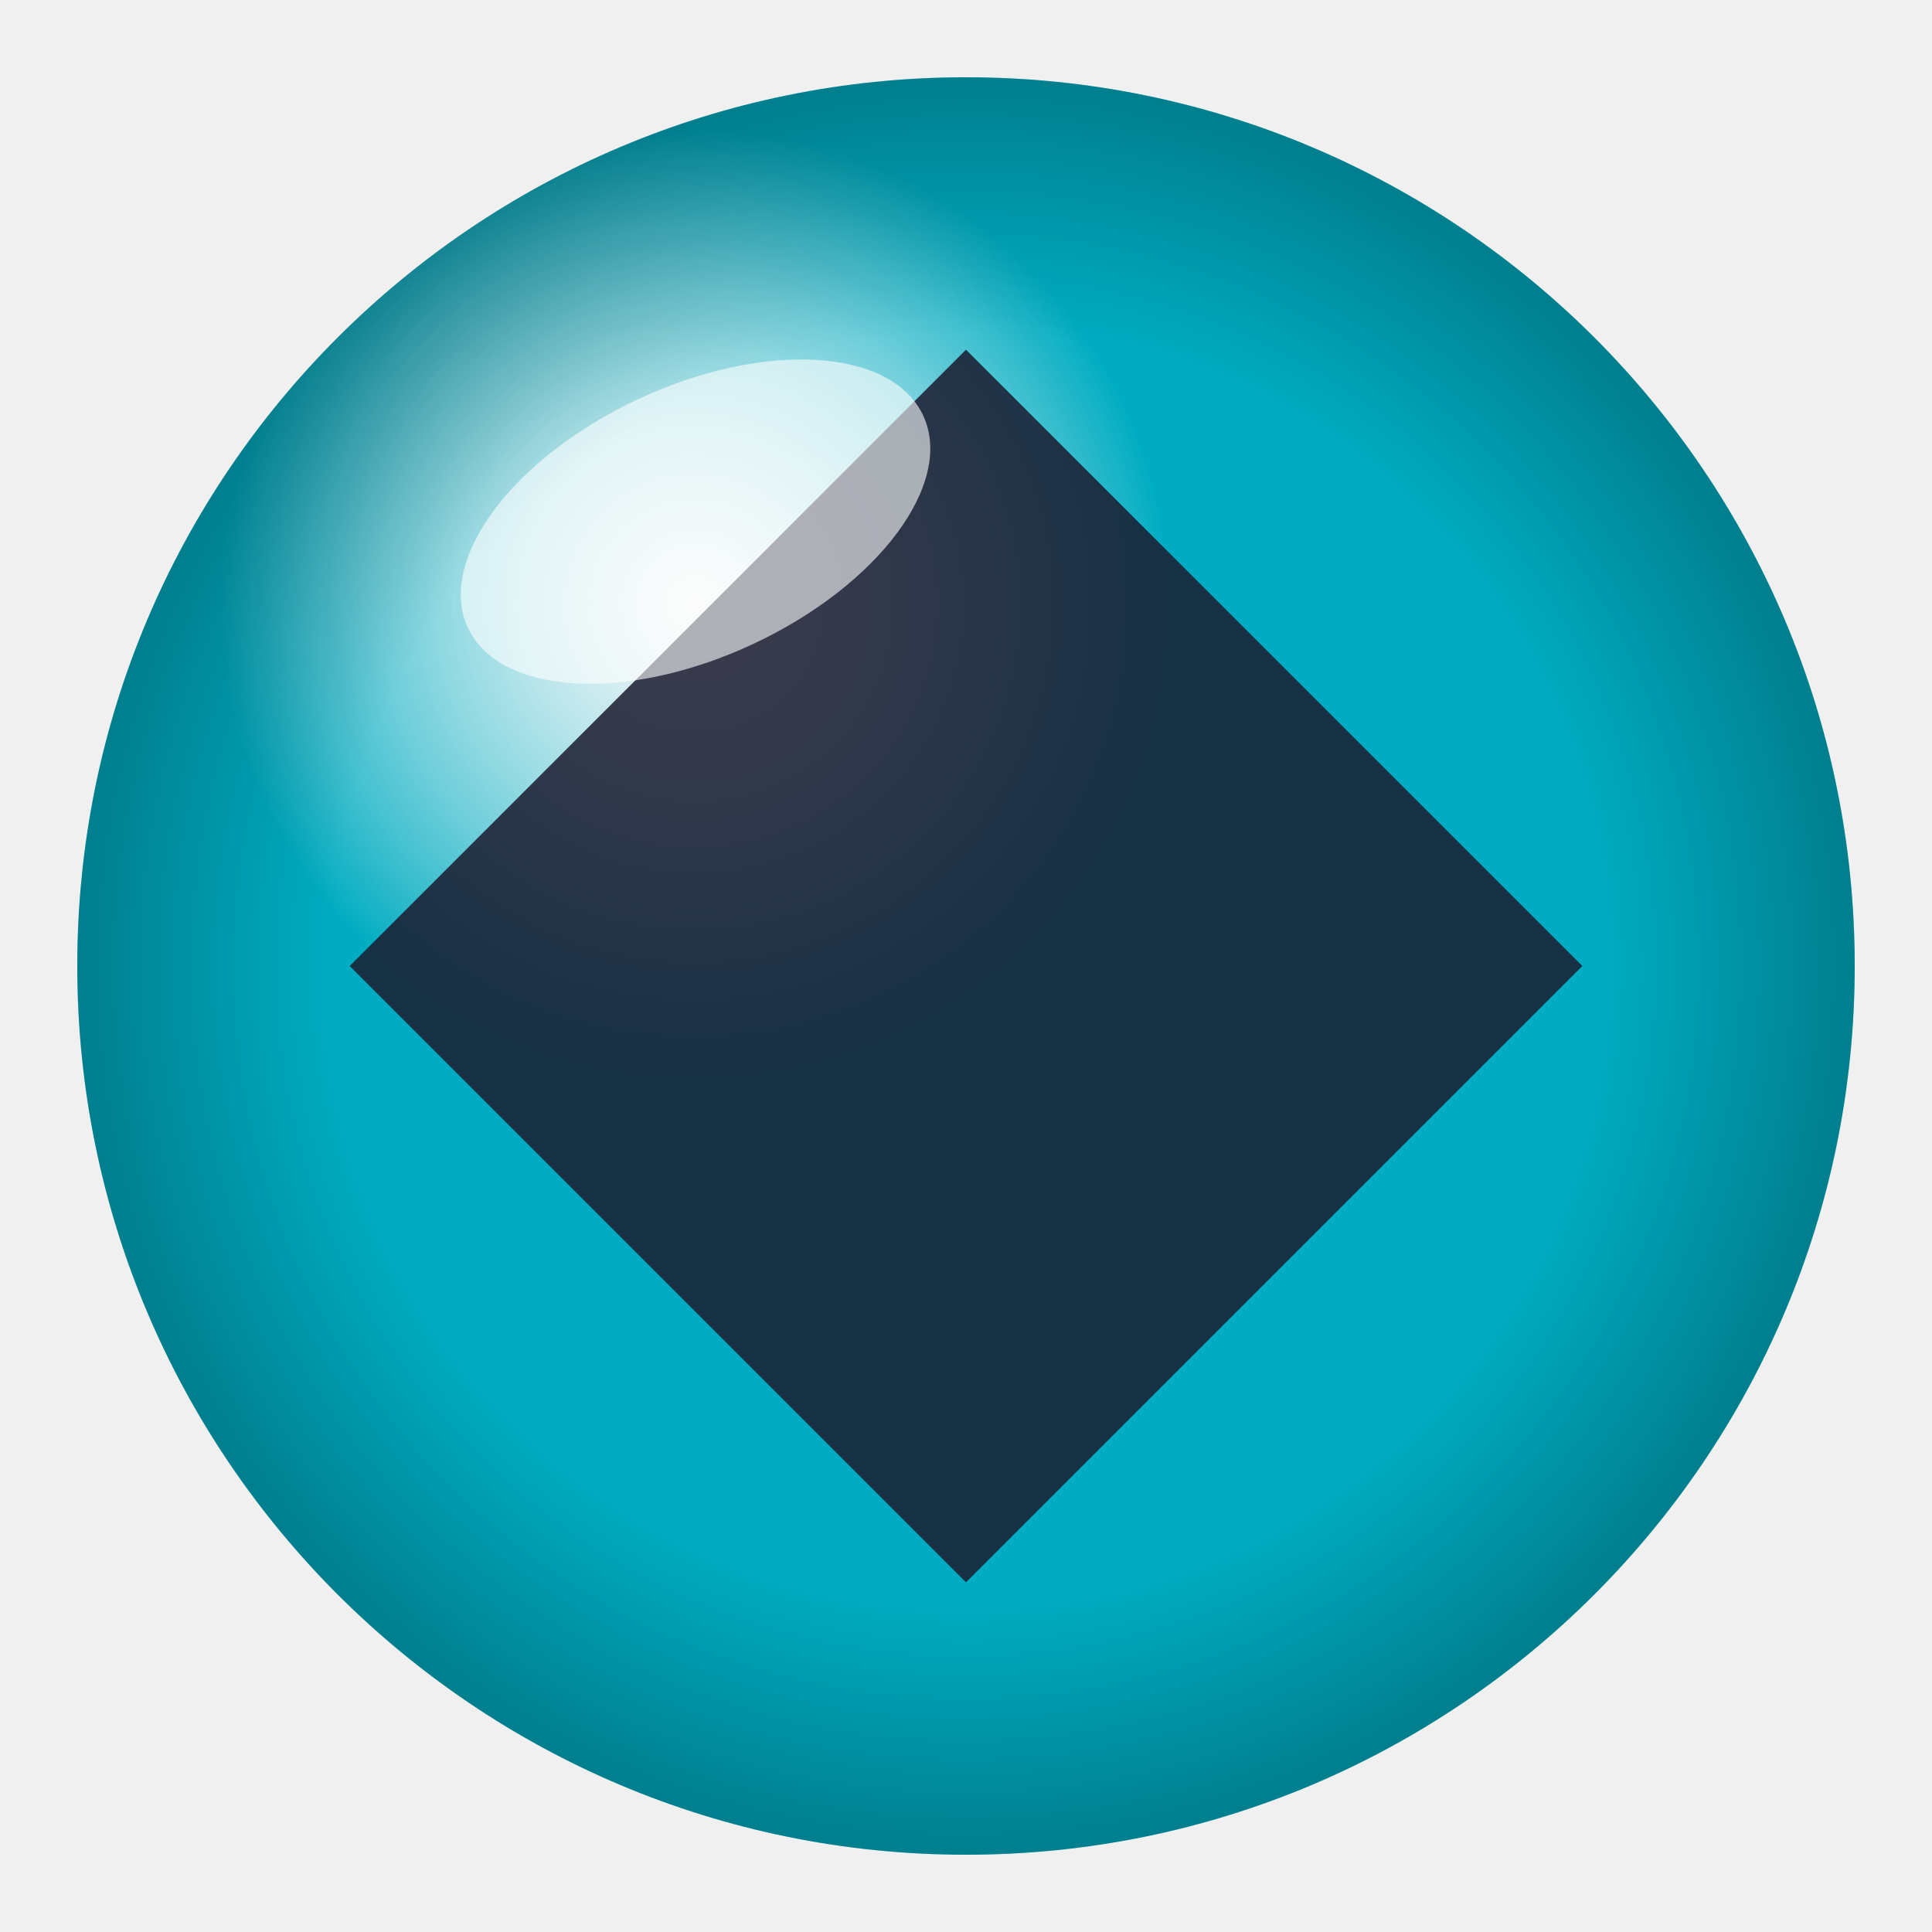
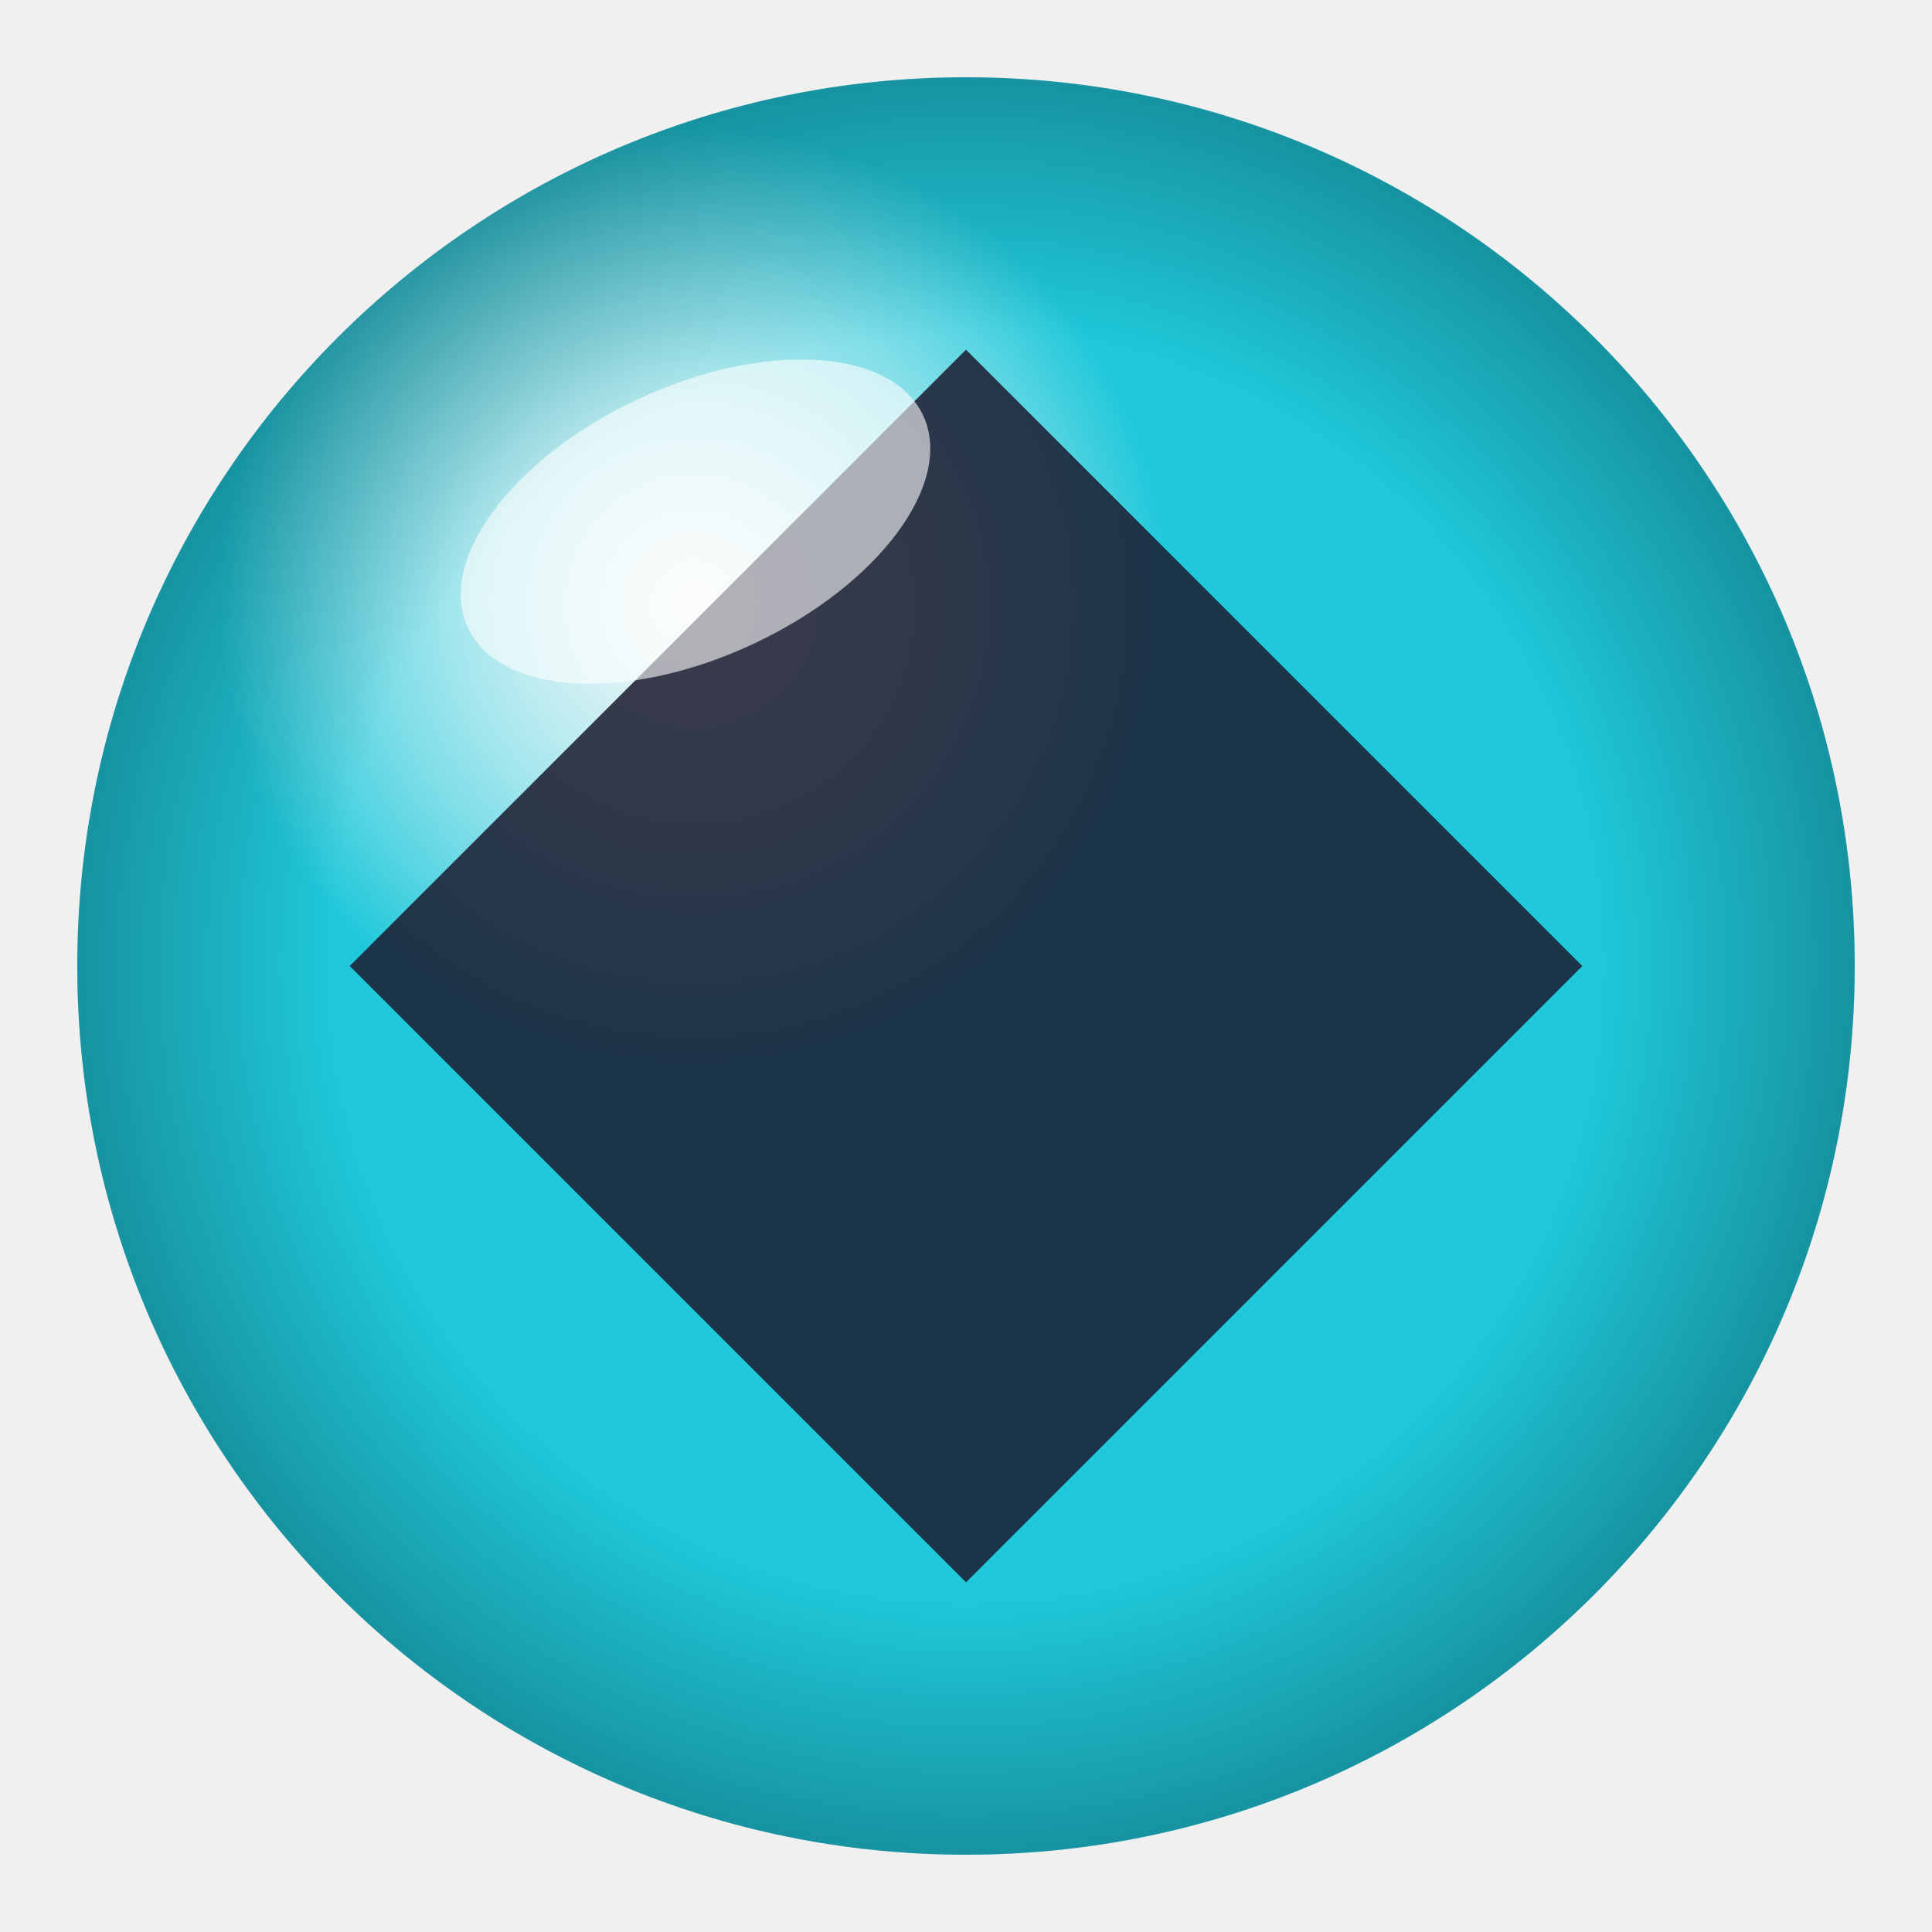
<svg xmlns="http://www.w3.org/2000/svg" viewBox="0 0 100 100">
  <defs>
    <radialGradient id="g" cx="35%" cy="30%" r="75%">
      <stop offset="0" stop-color="#fff" stop-opacity=".55" />
-       <stop offset=".35" stop-color="#00ACC1" />
-       <stop offset="1" stop-color="#00ACC1" stop-opacity="1" />
+       <stop offset=".35" stop-color="#1FC8DA" />
+       <stop offset="1" stop-color="#1FC8DA" stop-opacity="1" />
    </radialGradient>
    <radialGradient id="d" cx="50%" cy="50%" r="50%">
      <stop offset=".7" stop-color="#000" stop-opacity="0" />
      <stop offset="1" stop-color="#000" stop-opacity=".28" />
    </radialGradient>
  </defs>
  <circle cx="50" cy="50" r="46" fill="url(#g)" />
  <circle cx="50" cy="50" r="46" fill="url(#d)" />
  <g transform="translate(50 50) scale(1.45) translate(-50 -50)">
    <polygon points="50,28 72,50 50,72 28,50" fill="#1A1A2E" fill-opacity=".85" />
  </g>
  <ellipse cx="36" cy="27" rx="13" ry="7" fill="#fff" opacity=".6" transform="rotate(-25 36 27)" />
</svg>
